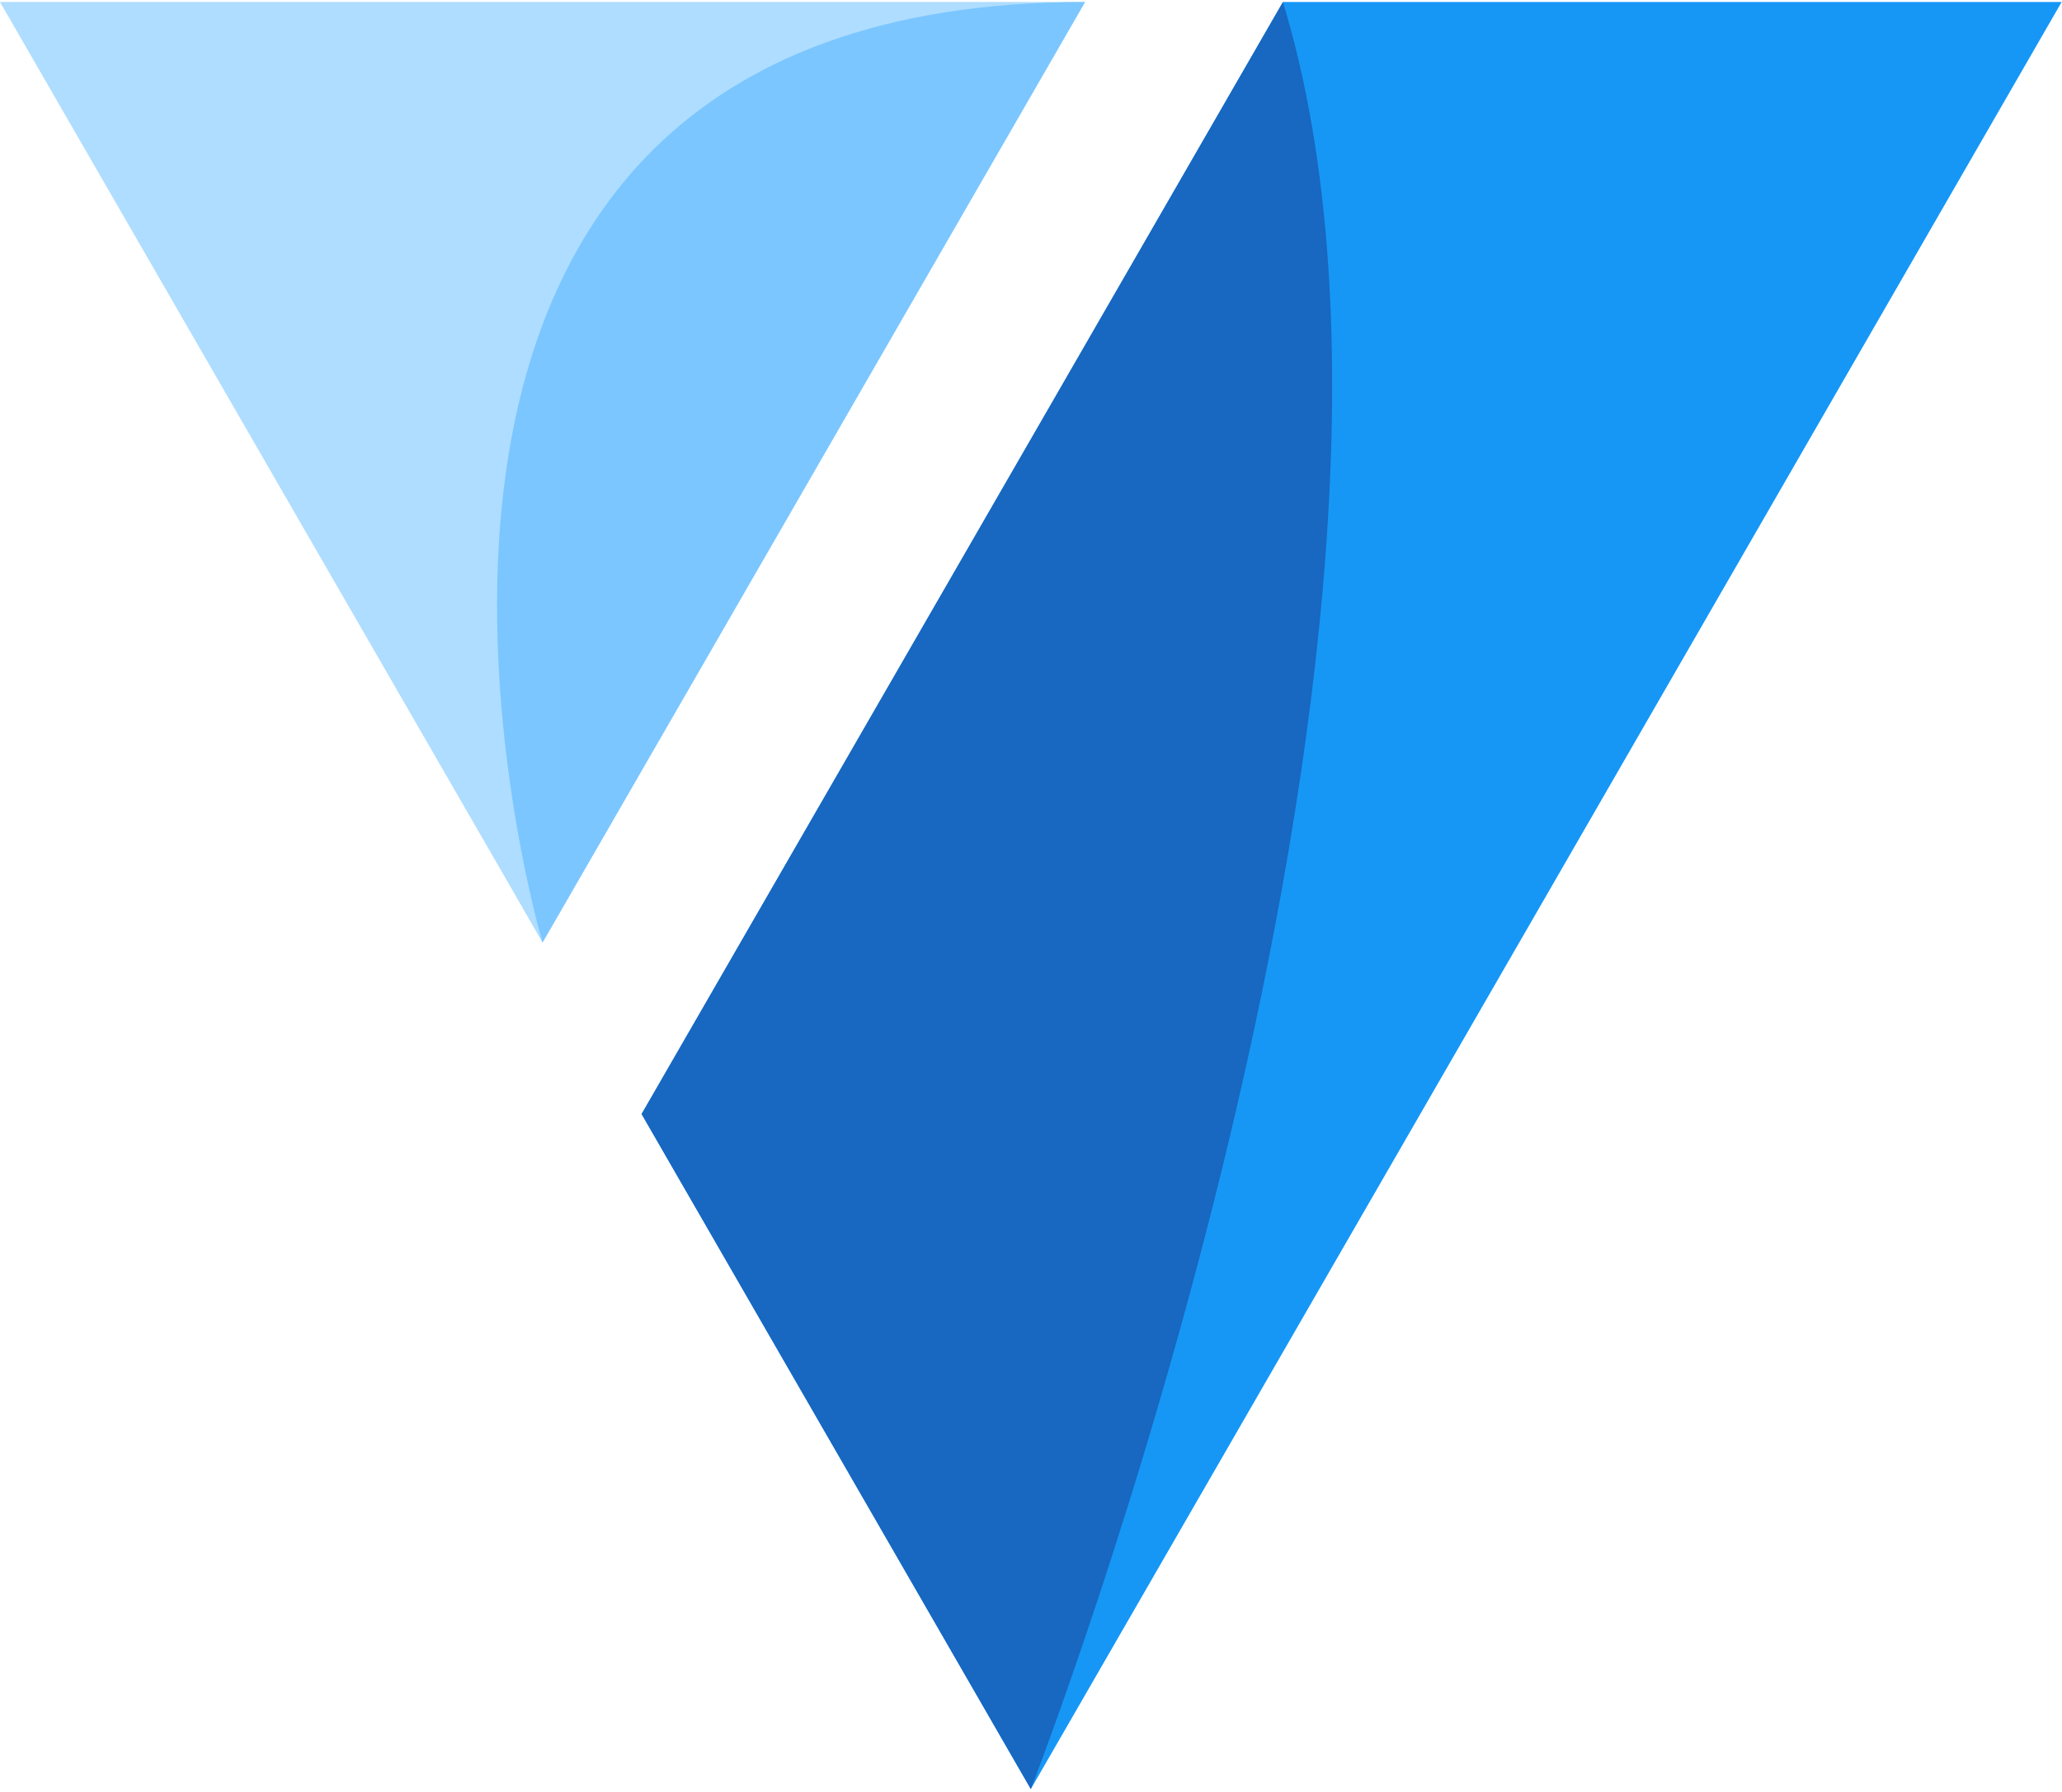
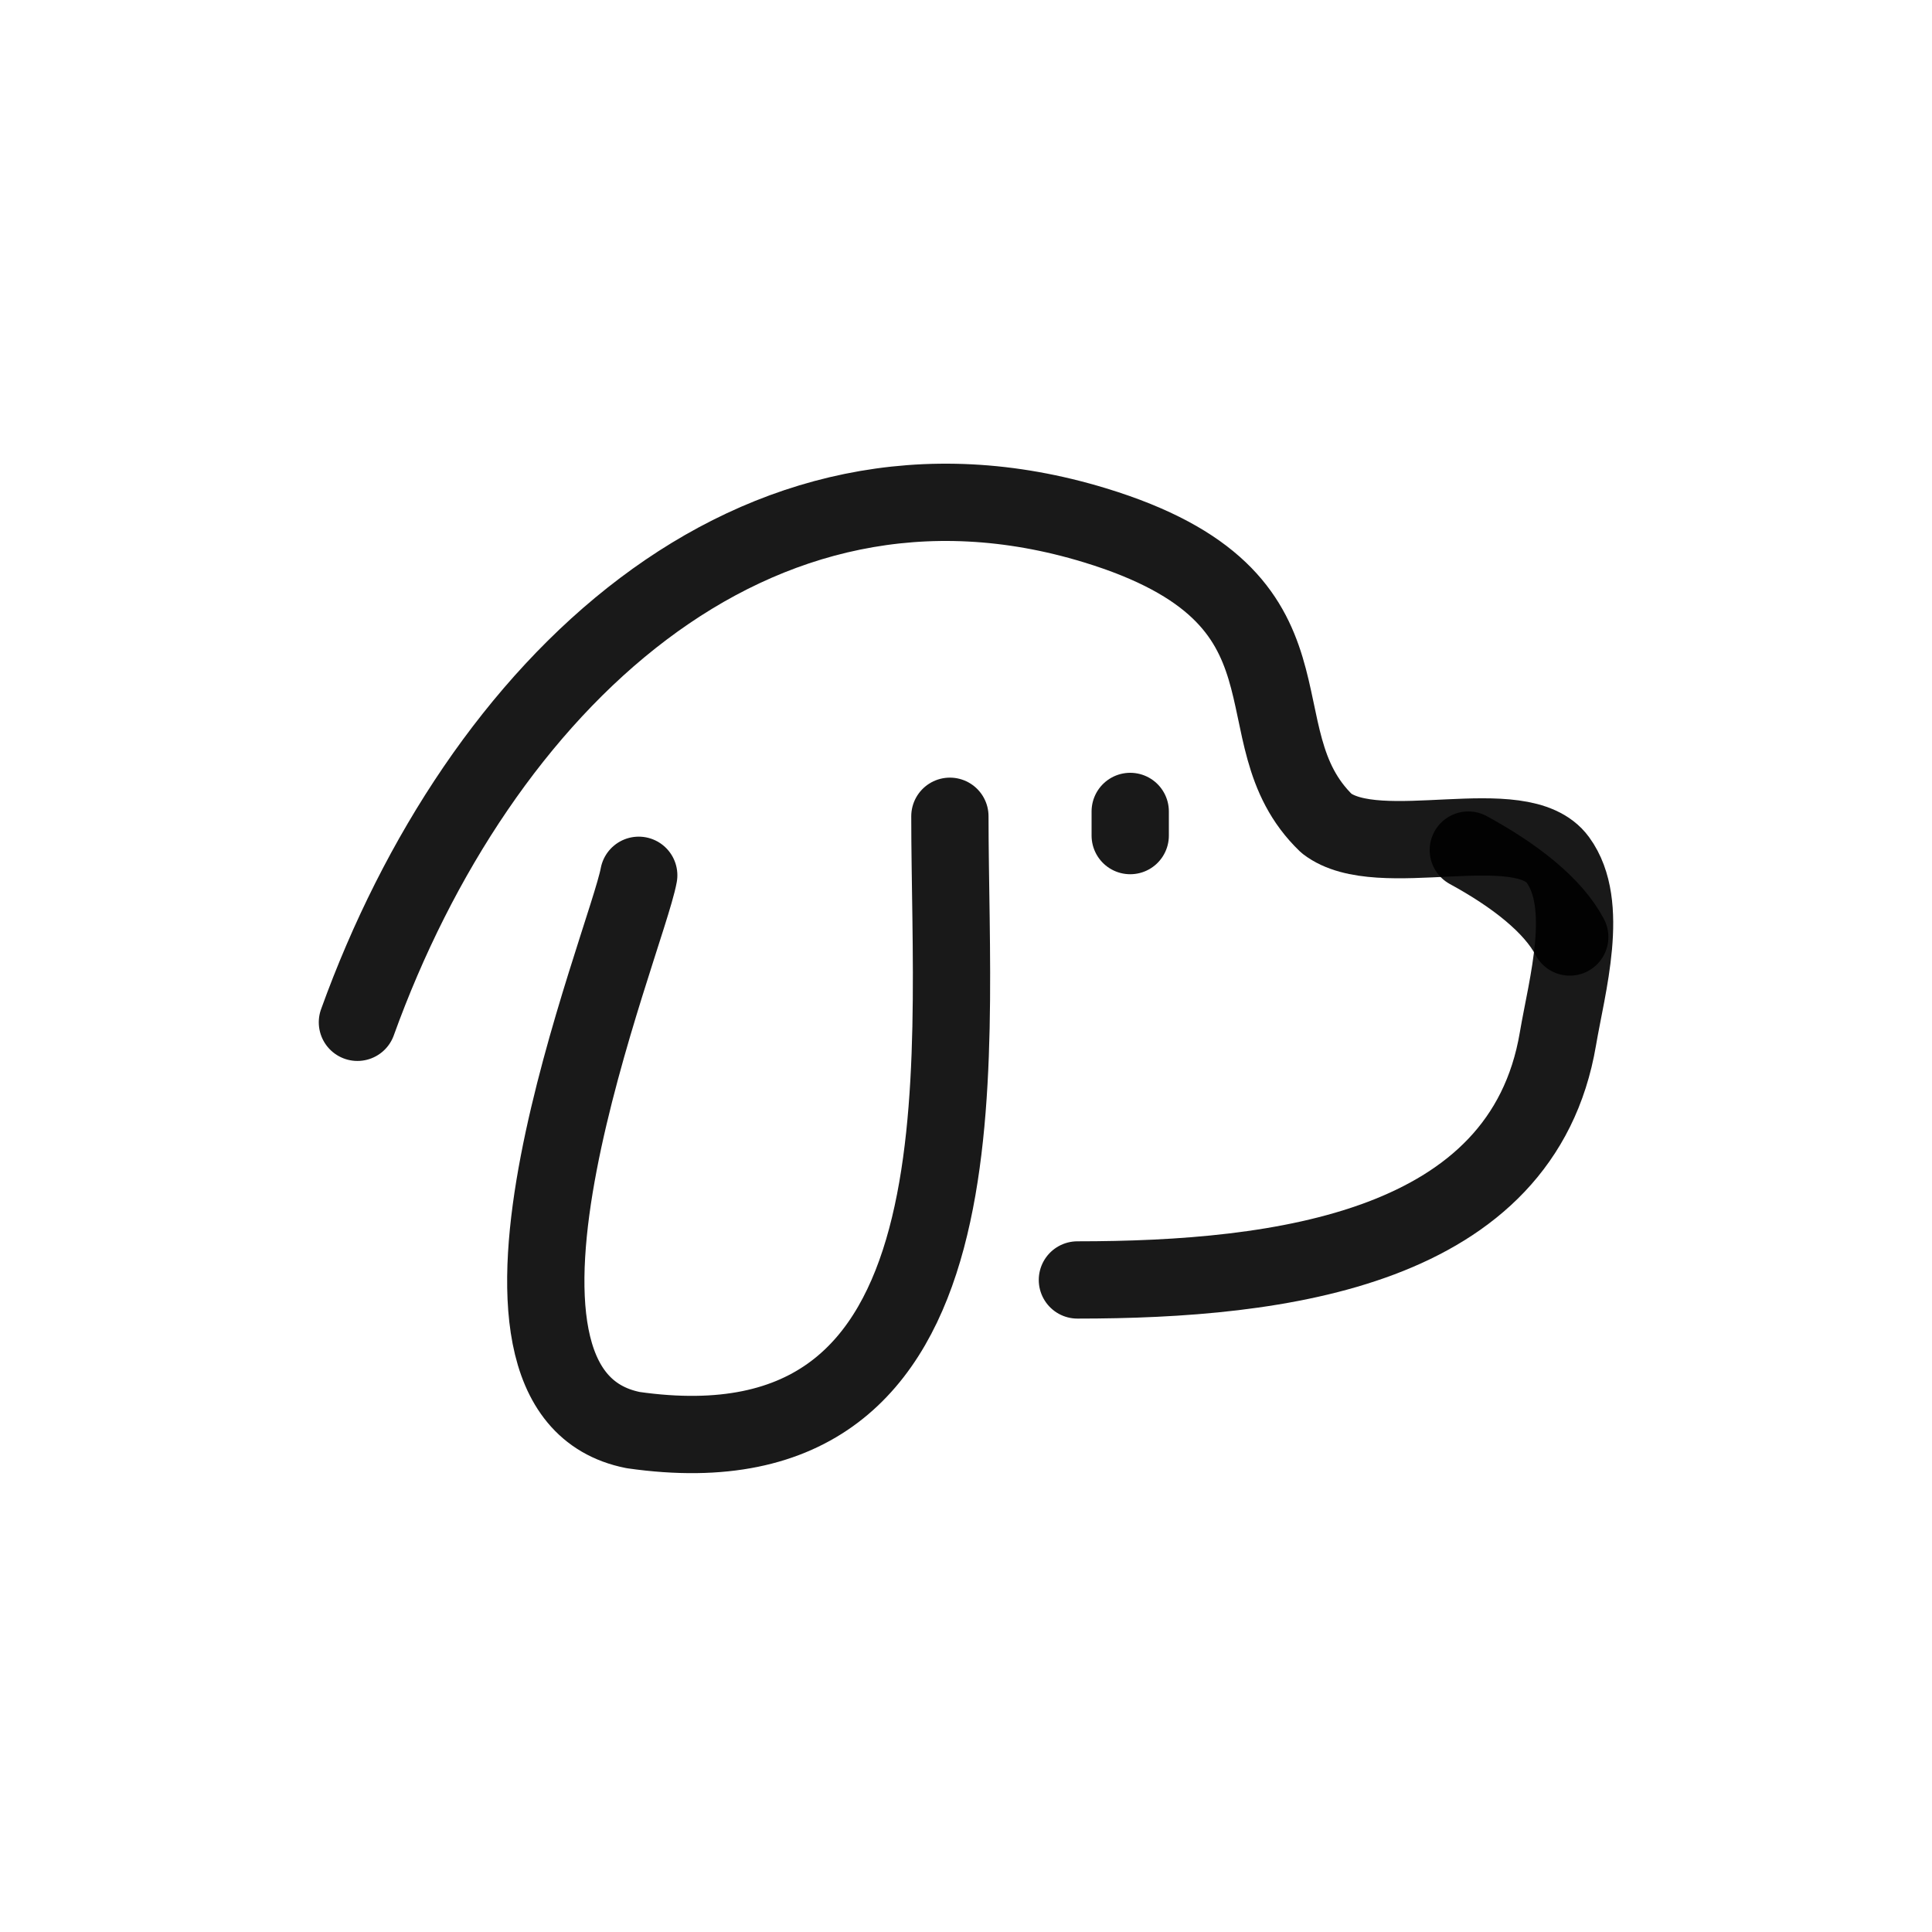
- <svg xmlns="http://www.w3.org/2000/svg" width="488" height="424" viewBox="0 0 488 424" fill="none">
-   <path d="M249.126 95.017L151.843 263.694L243.959 423.473L365.966 211.973L487.918 0.473H303.629L249.126 95.017Z" fill="#1697F6" />
-   <path d="M122.007 211.973L128.396 223.096L219.402 65.263L256.793 0.473H243.959H0L122.007 211.973Z" fill="#AEDDFF" />
-   <path d="M303.629 0.473C349.743 152.355 243.959 423.473 243.959 423.473L151.843 263.694L303.629 0.473Z" fill="#1867C0" />
-   <path d="M256.793 0.473C62.504 0.473 128.397 223.096 128.397 223.096L256.793 0.473Z" fill="#7BC6FF" />
+ <svg xmlns="http://www.w3.org/2000/svg" width="800px" height="800px" viewBox="0 0 400 400" fill="none">
+   <path d="M74 211.658C99.046 142.251 155.836 87.131 226.717 108.765C276.177 123.861 255.428 151.992 274.648 170.486C285.492 178.829 314.933 167.631 322.548 178.047C329.28 187.259 324.416 204.065 322.548 215.097C315.179 258.597 265.313 265 223.065 265" stroke="#000000" stroke-opacity="0.9" stroke-width="16" stroke-linecap="round" stroke-linejoin="round" />
+   <path d="M325 194C321.518 187.392 313.572 181.214 304 176" stroke="#000000" stroke-opacity="0.9" stroke-width="16" stroke-linecap="round" stroke-linejoin="round" />
+   <path d="M132.242 181.22C129.728 194.908 90.973 288.143 131.095 296.086C205.608 306.73 196.665 221.971 196.665 169" stroke="#000000" stroke-opacity="0.9" stroke-width="16" stroke-linecap="round" stroke-linejoin="round" />
+   <path d="M234 168V173" stroke="#000000" stroke-opacity="0.9" stroke-width="16" stroke-linecap="round" stroke-linejoin="round" />
</svg>
